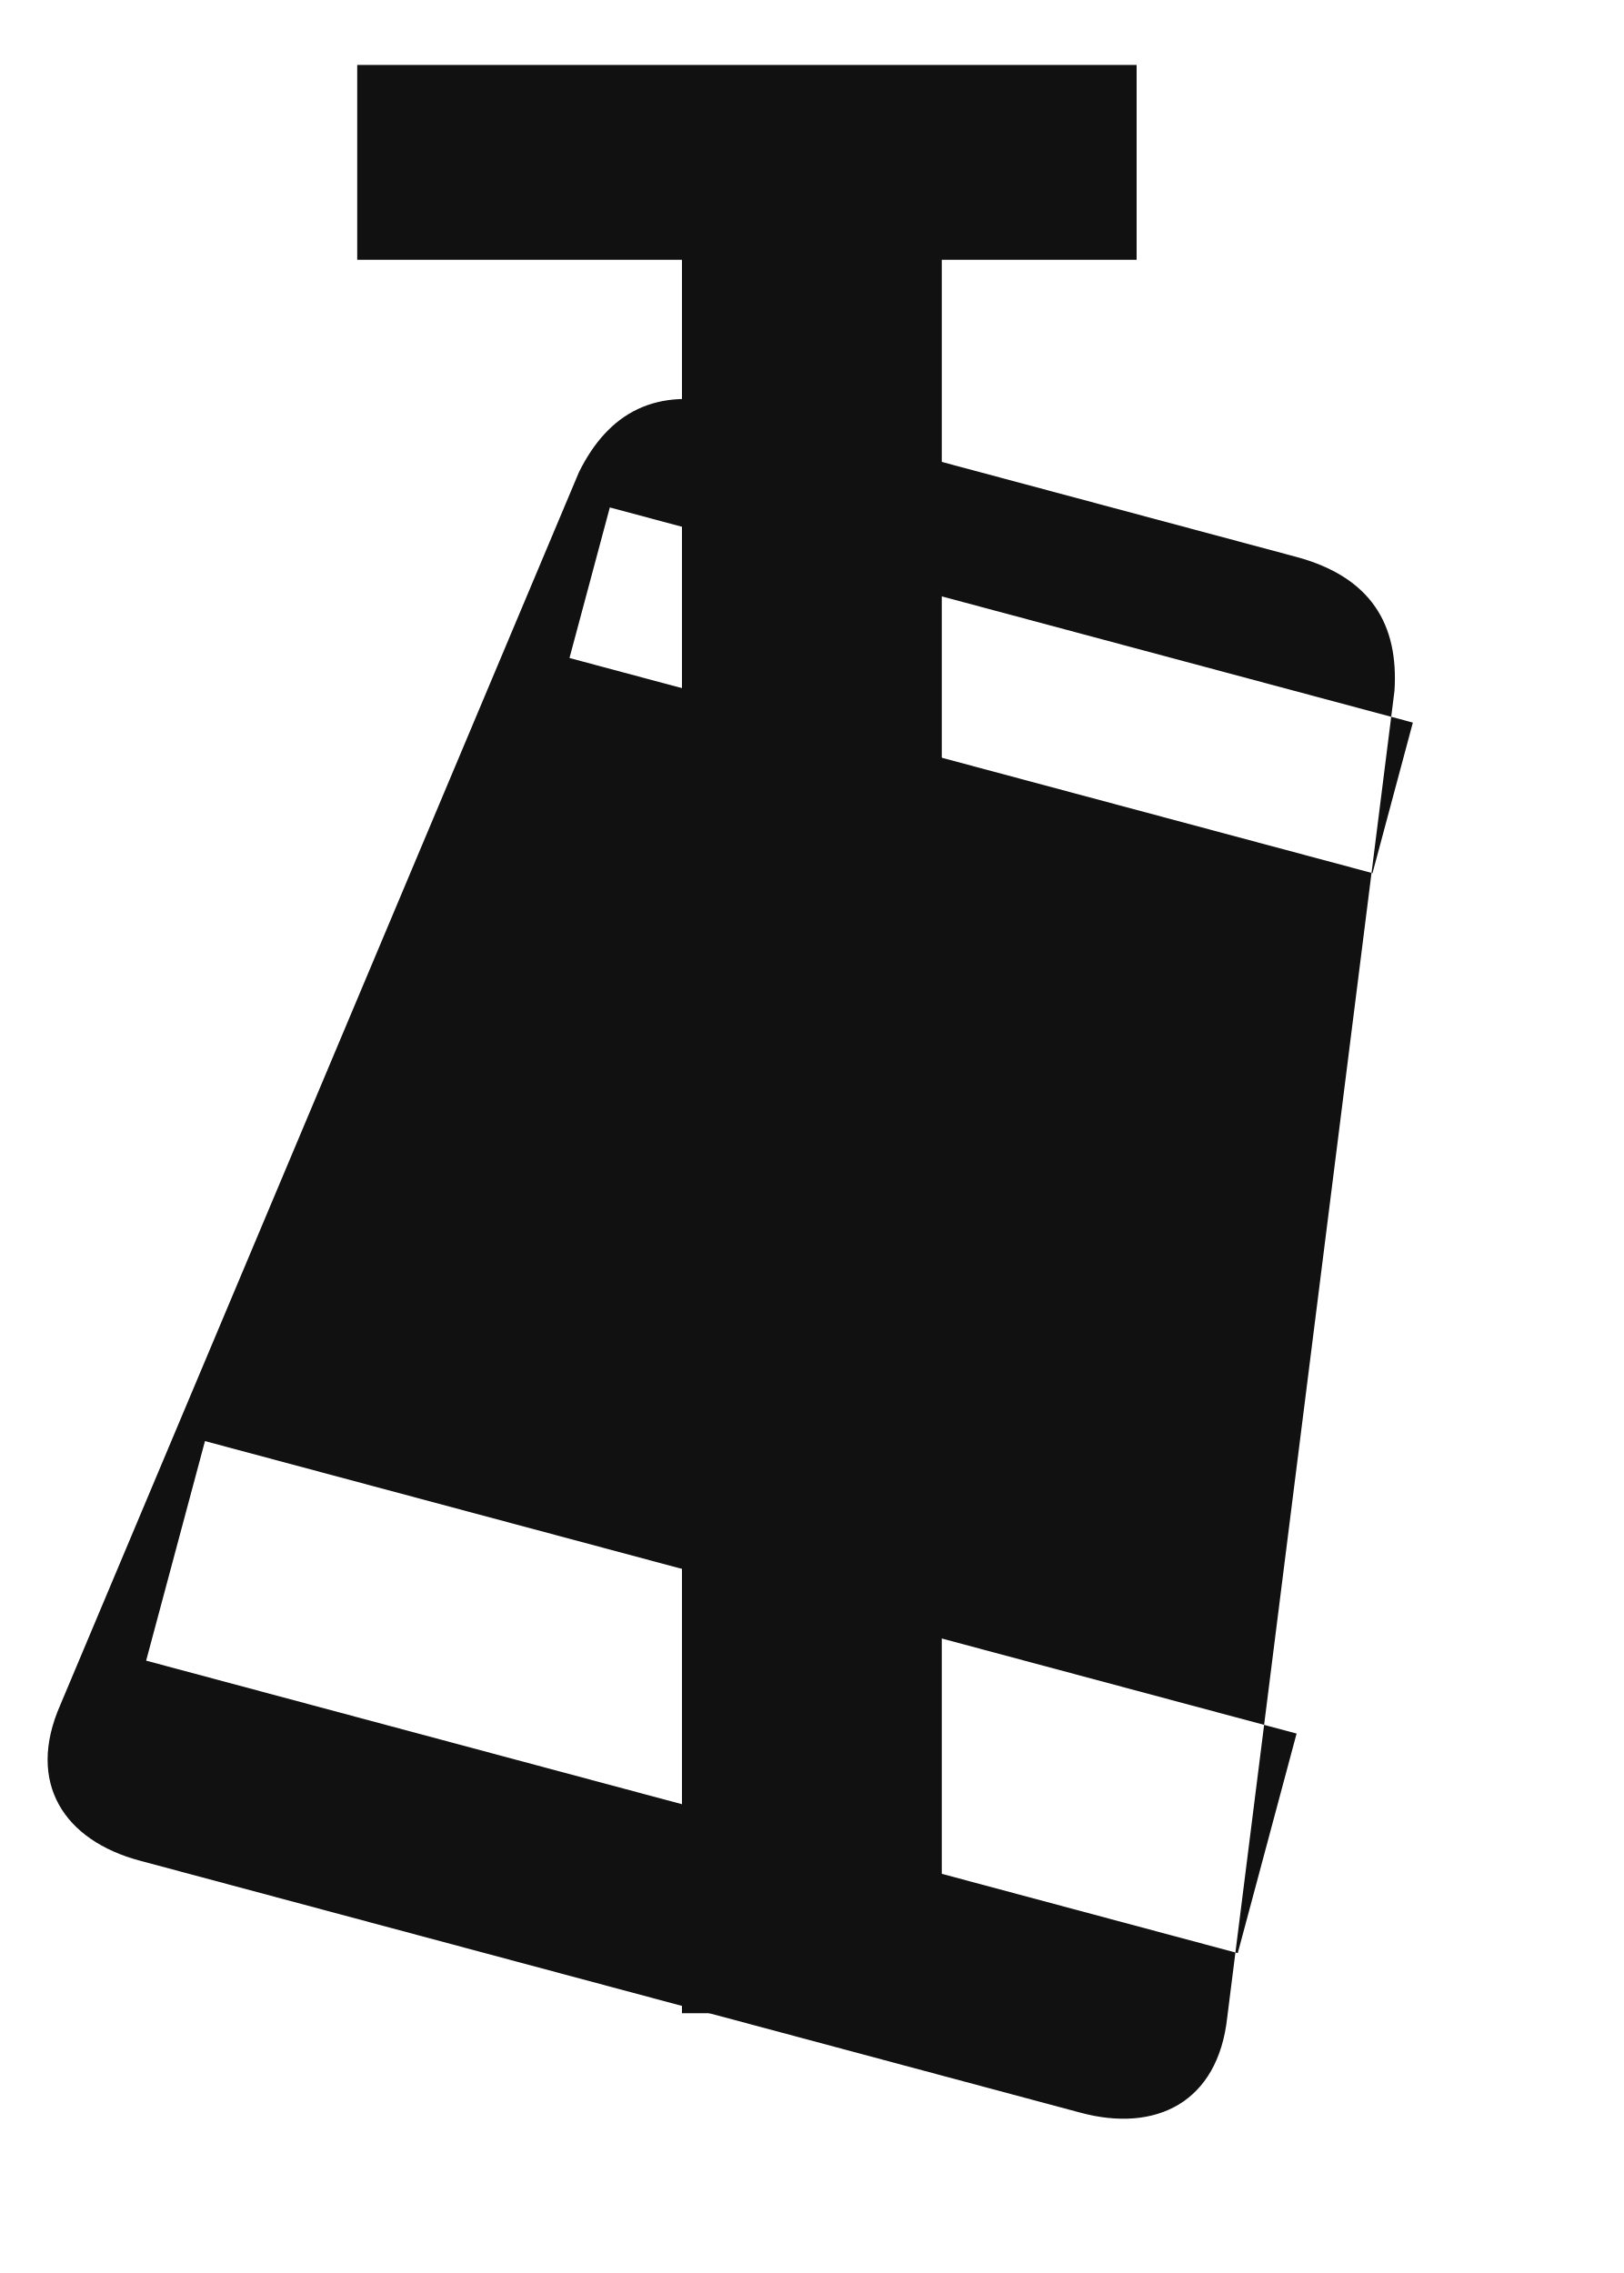
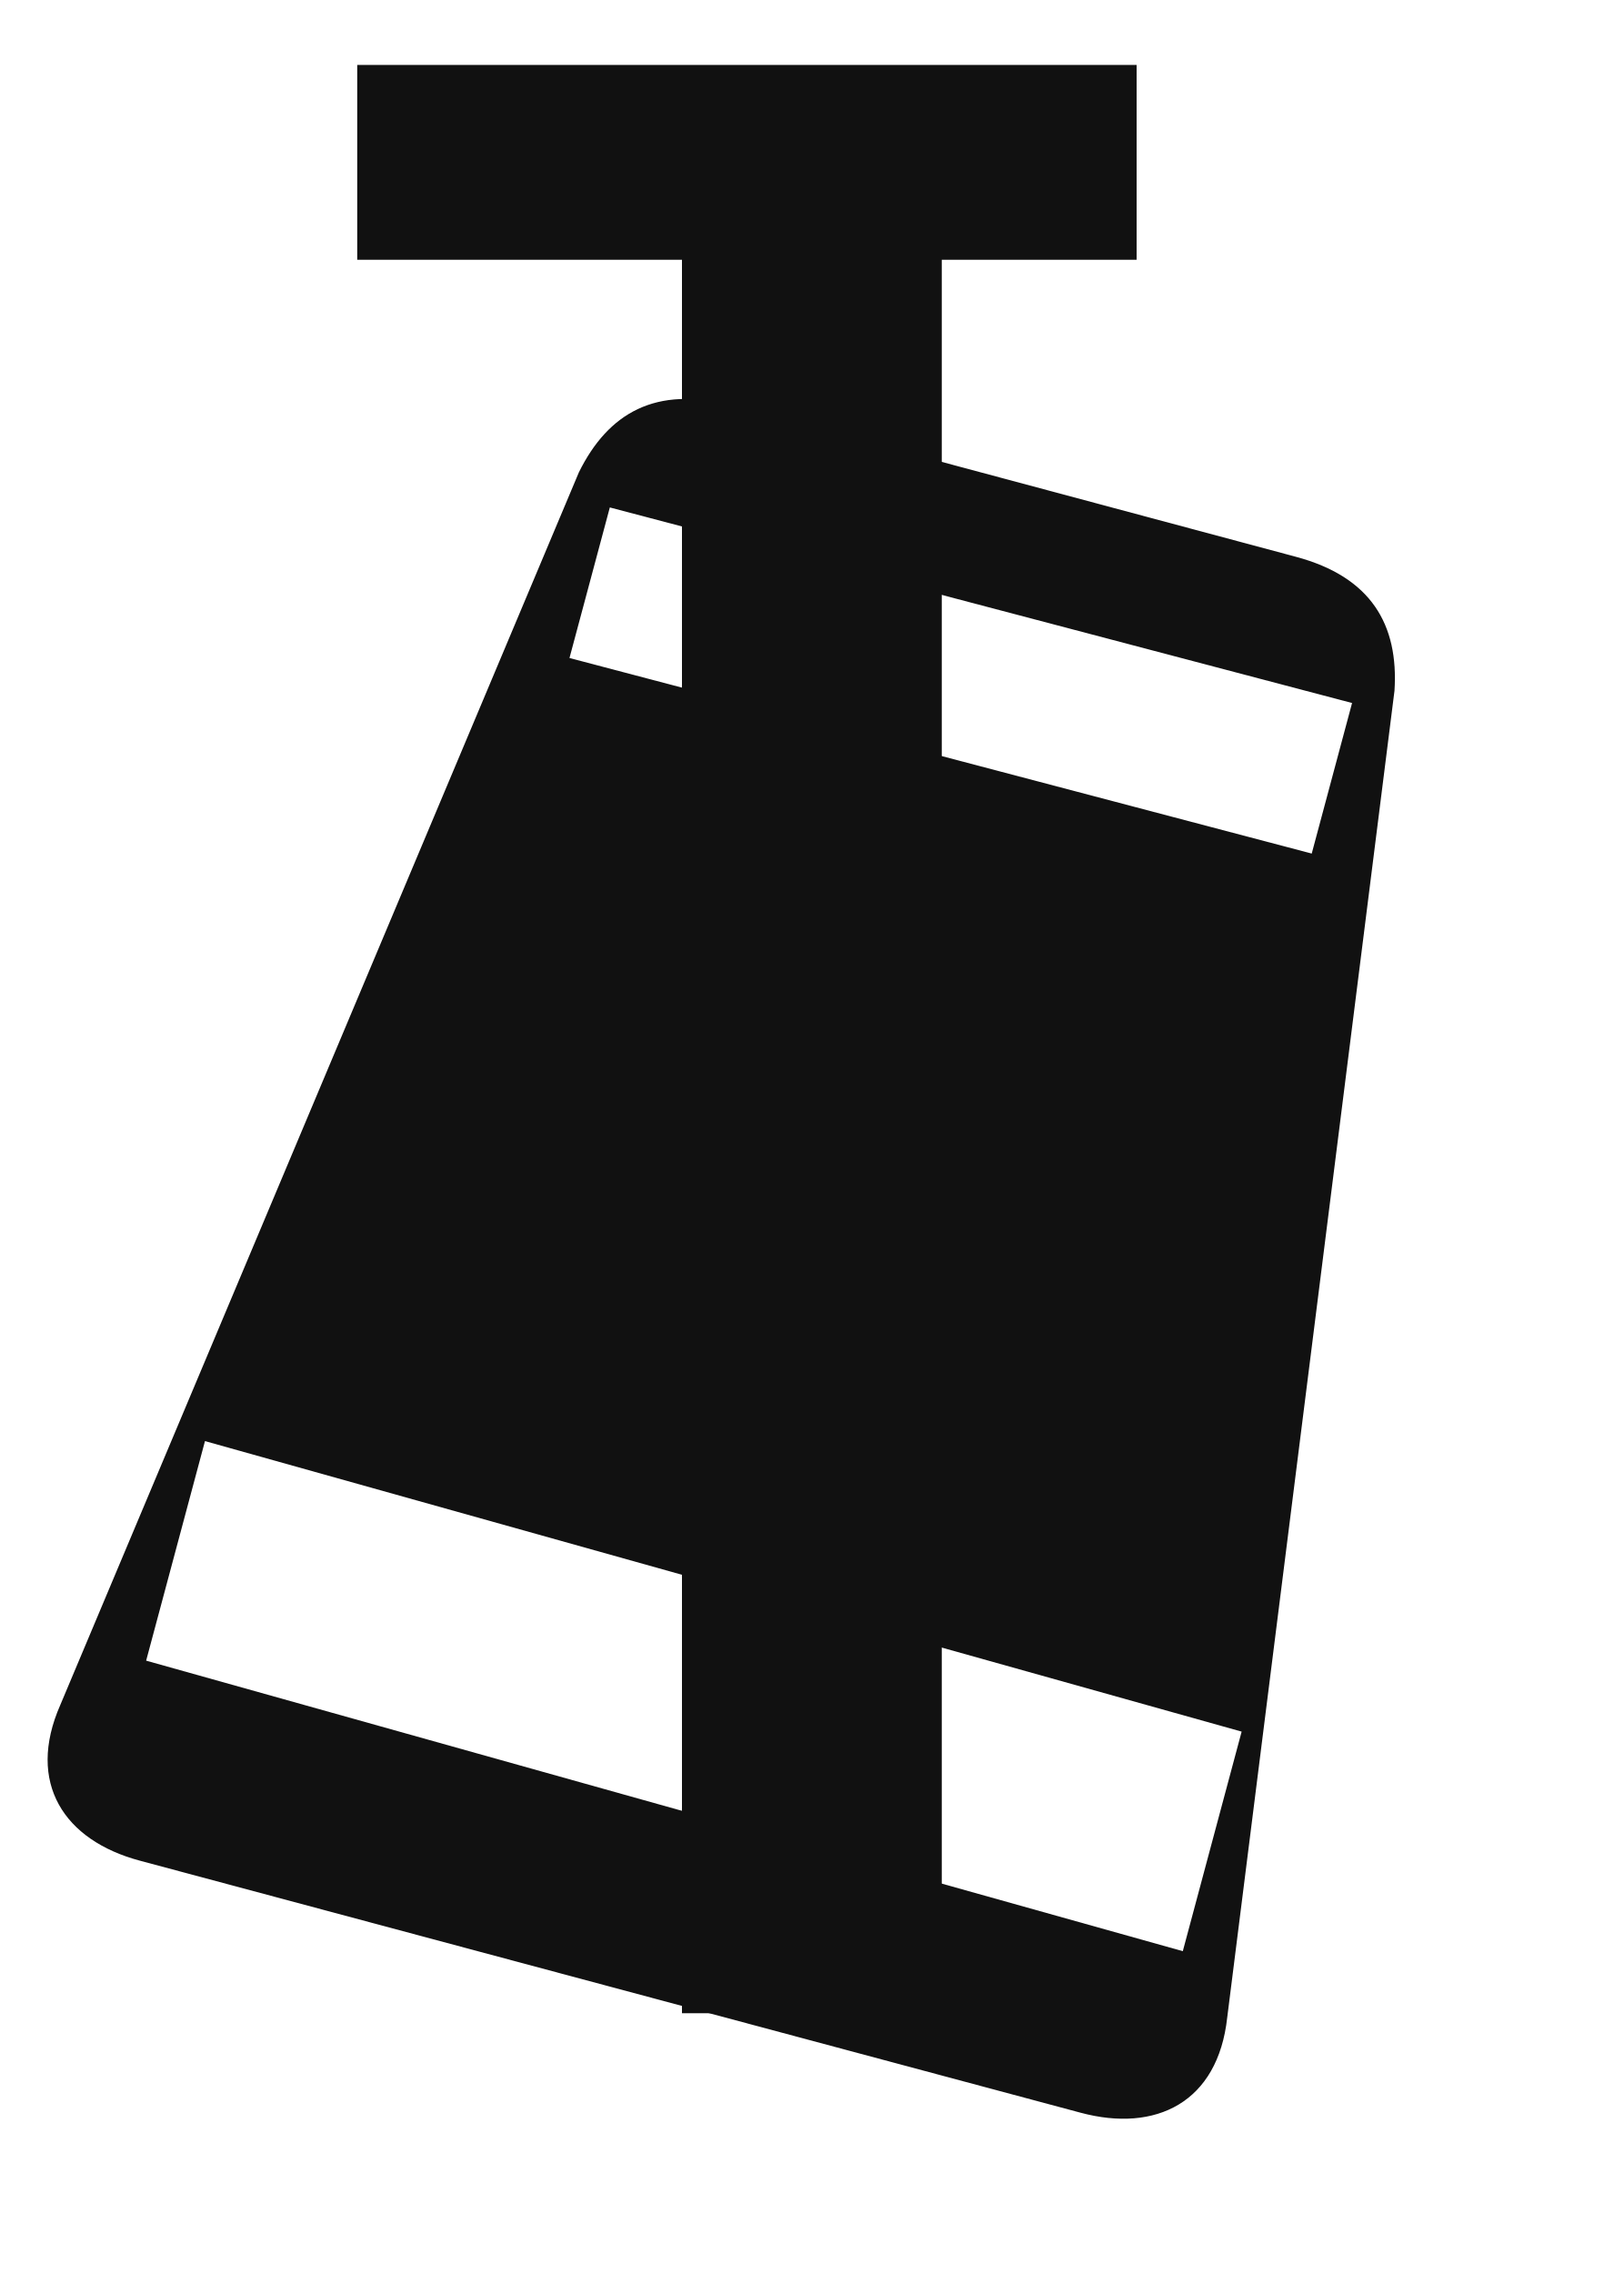
- <svg xmlns="http://www.w3.org/2000/svg" viewBox="0 0 25 35" width="25" height="35">
-   <path fill="#111111" stroke="none" d="M5.5 1 L17.5 1 L17.5 4 L5.5 4 Z M10.5 4 L14.5 4 L14.5 31 L10.5 31 Z" />
-   <path fill="#111111" stroke="none" d="M8 7 L17 7 C18.2 7 18.8 7.6 19 8.6 L21.8 29 C22 30.3 21.2 31 20 31 L5 31 C3.8 31 3 30.3 3.2 29 L6 8.6 C6.2 7.6 6.8 7 8 7 Z M4.3 24.5 L4.3 28 L21.7 28 L21.7 24.5 Z M6.6 9 L6.6 11.4 L19.4 11.4 L19.4 9 Z" transform="rotate(15 12.5 19)" />
+ <svg xmlns="http://www.w3.org/2000/svg" viewBox="0 0 25 35" width="25" height="35" version="1.1" id="svg2">
+   <defs id="defs2" />
+   <path fill="#111111" stroke="none" d="M5.5 1 L17.5 1 L17.5 4 L5.5 4 Z M10.5 4 L14.5 4 L14.5 31 L10.5 31 Z" id="path1" />
+   <path fill="#111111" stroke="none" d="m 8,7 h 9 c 1.2,0 1.8,0.6 2,1.6 L 21.8,29 C 22,30.3 21.2,31 20,31 H 5 C 3.8,31 3,30.3 3.2,29 L 6,8.6 C 6.2,7.6 6.8,7 8,7 Z M 4.3,24.5 V 28 l 16.575,0.19 v -3.5 z M 6.6,9 v 2.4 L 18.418,11.351 V 8.951 Z" id="path2" style="display:inline" transform="rotate(15,12.5,19)" />
</svg>
